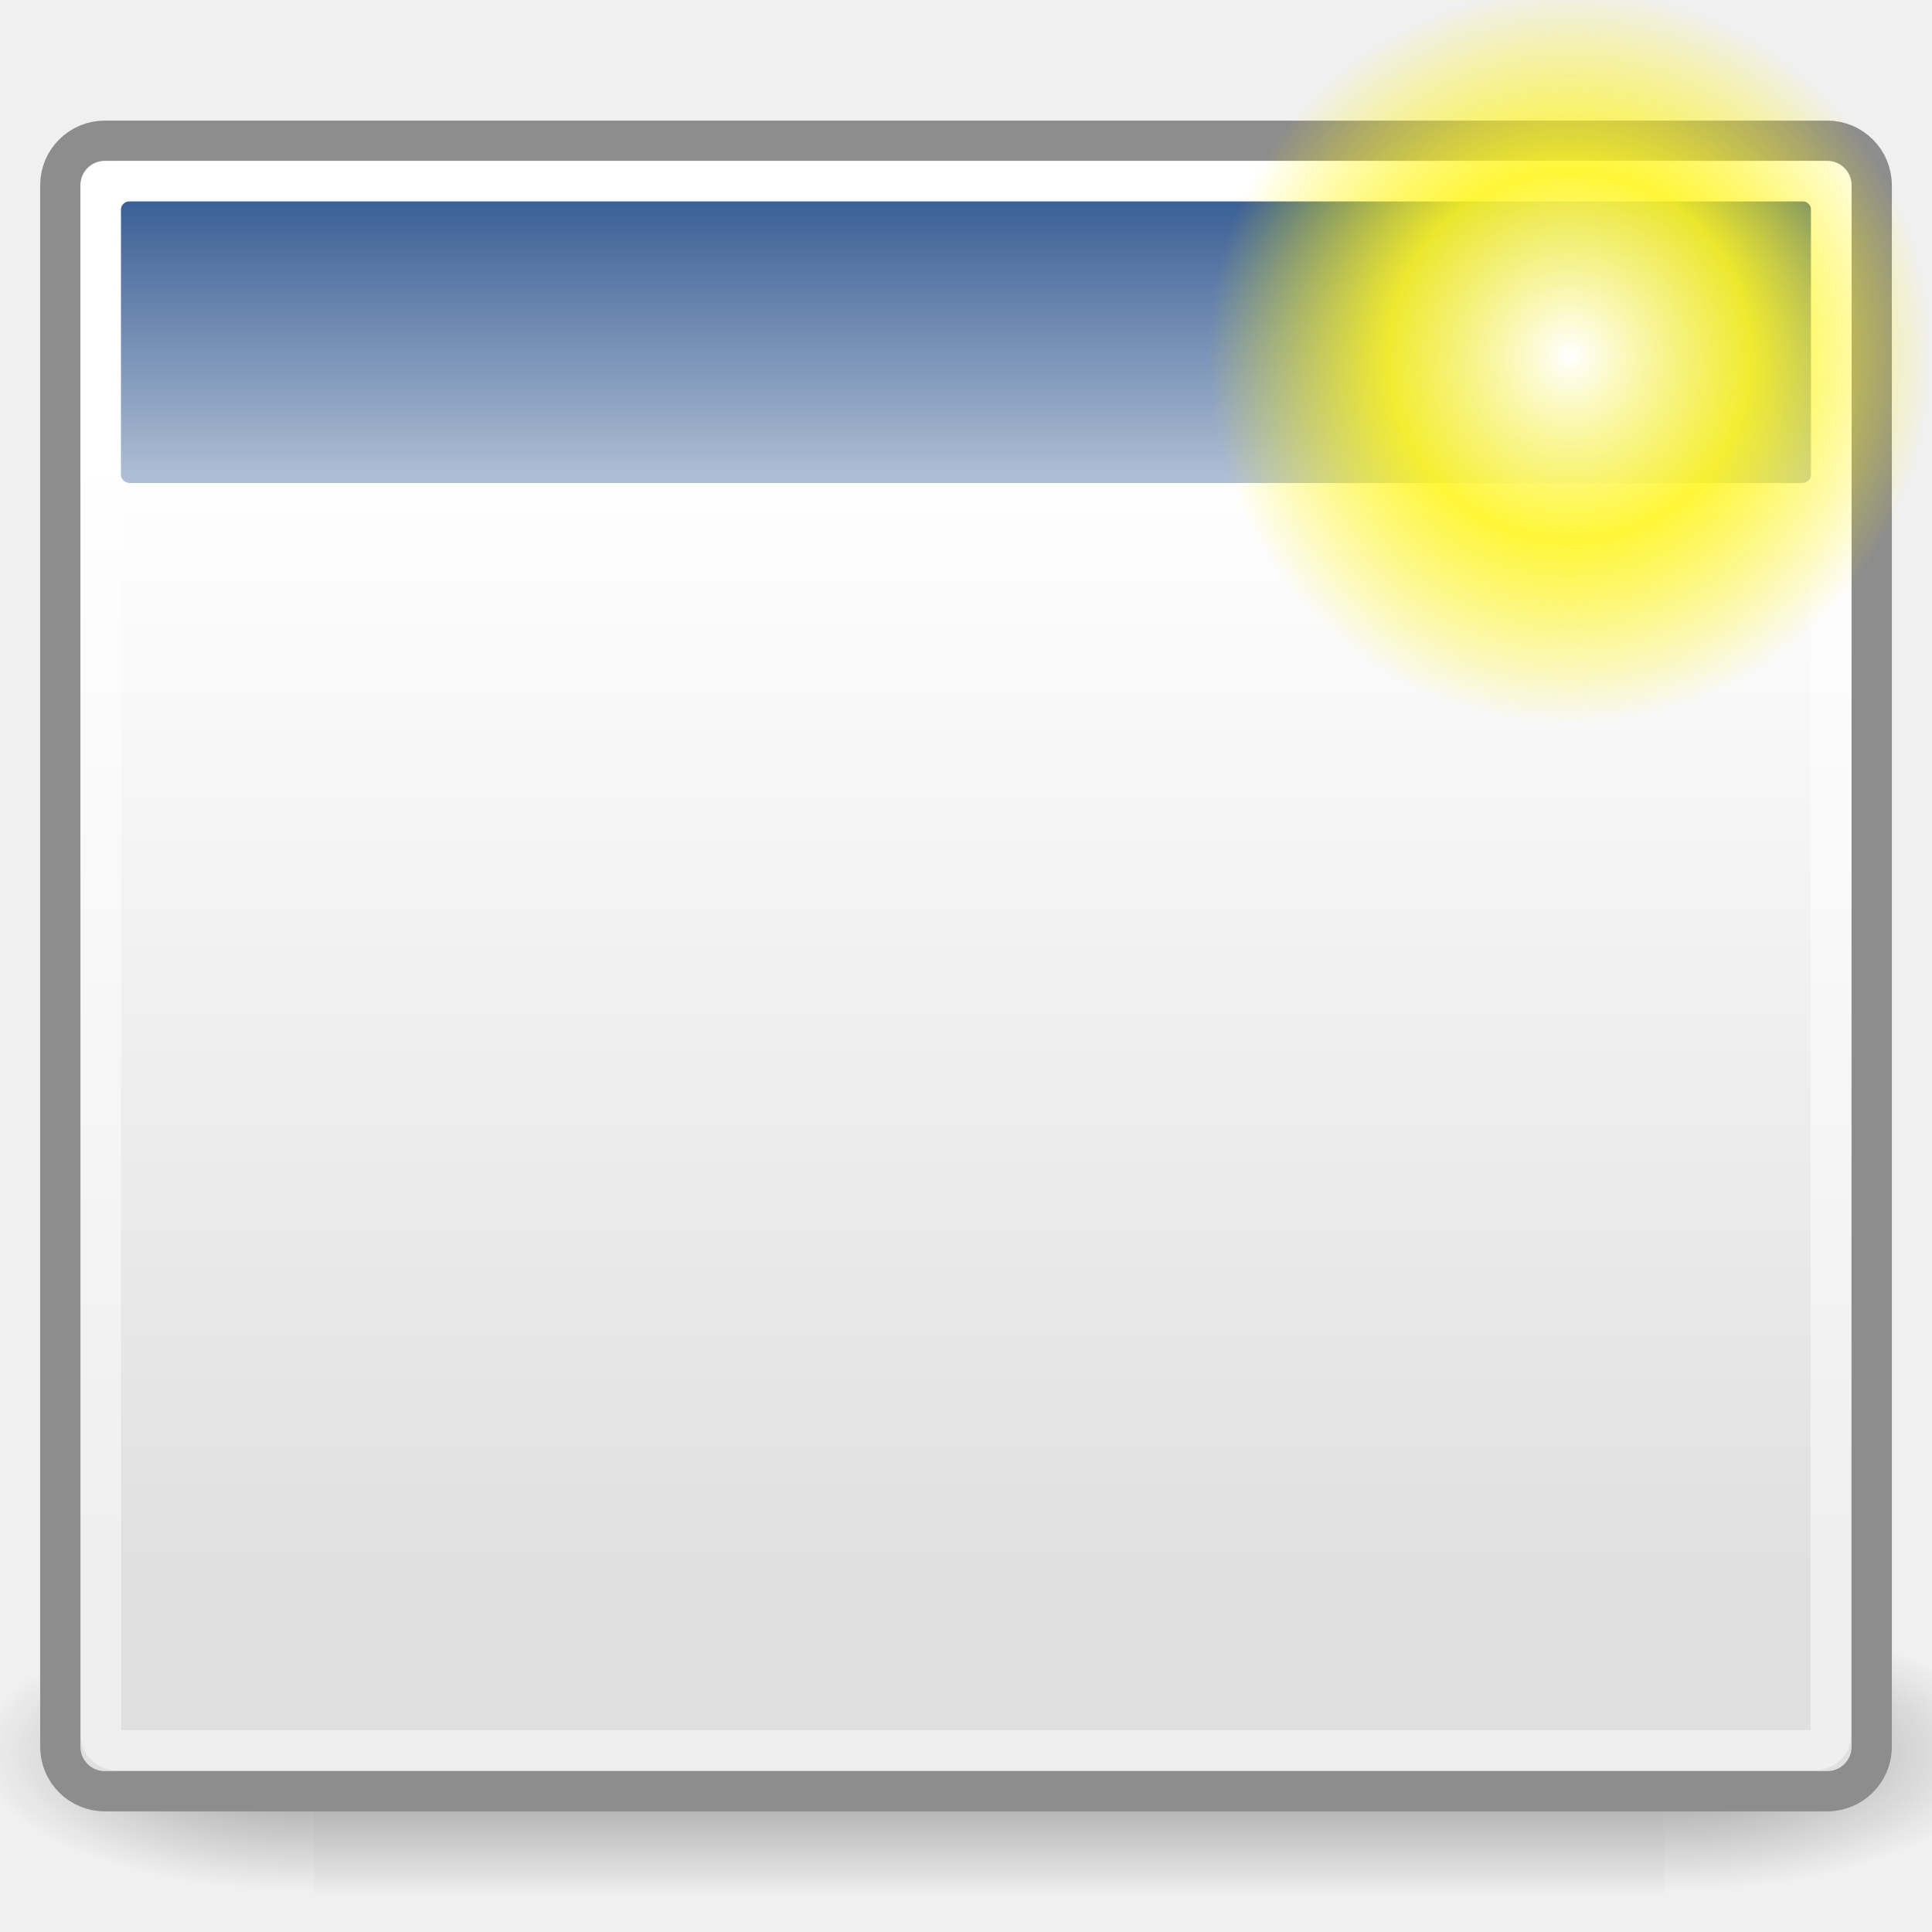
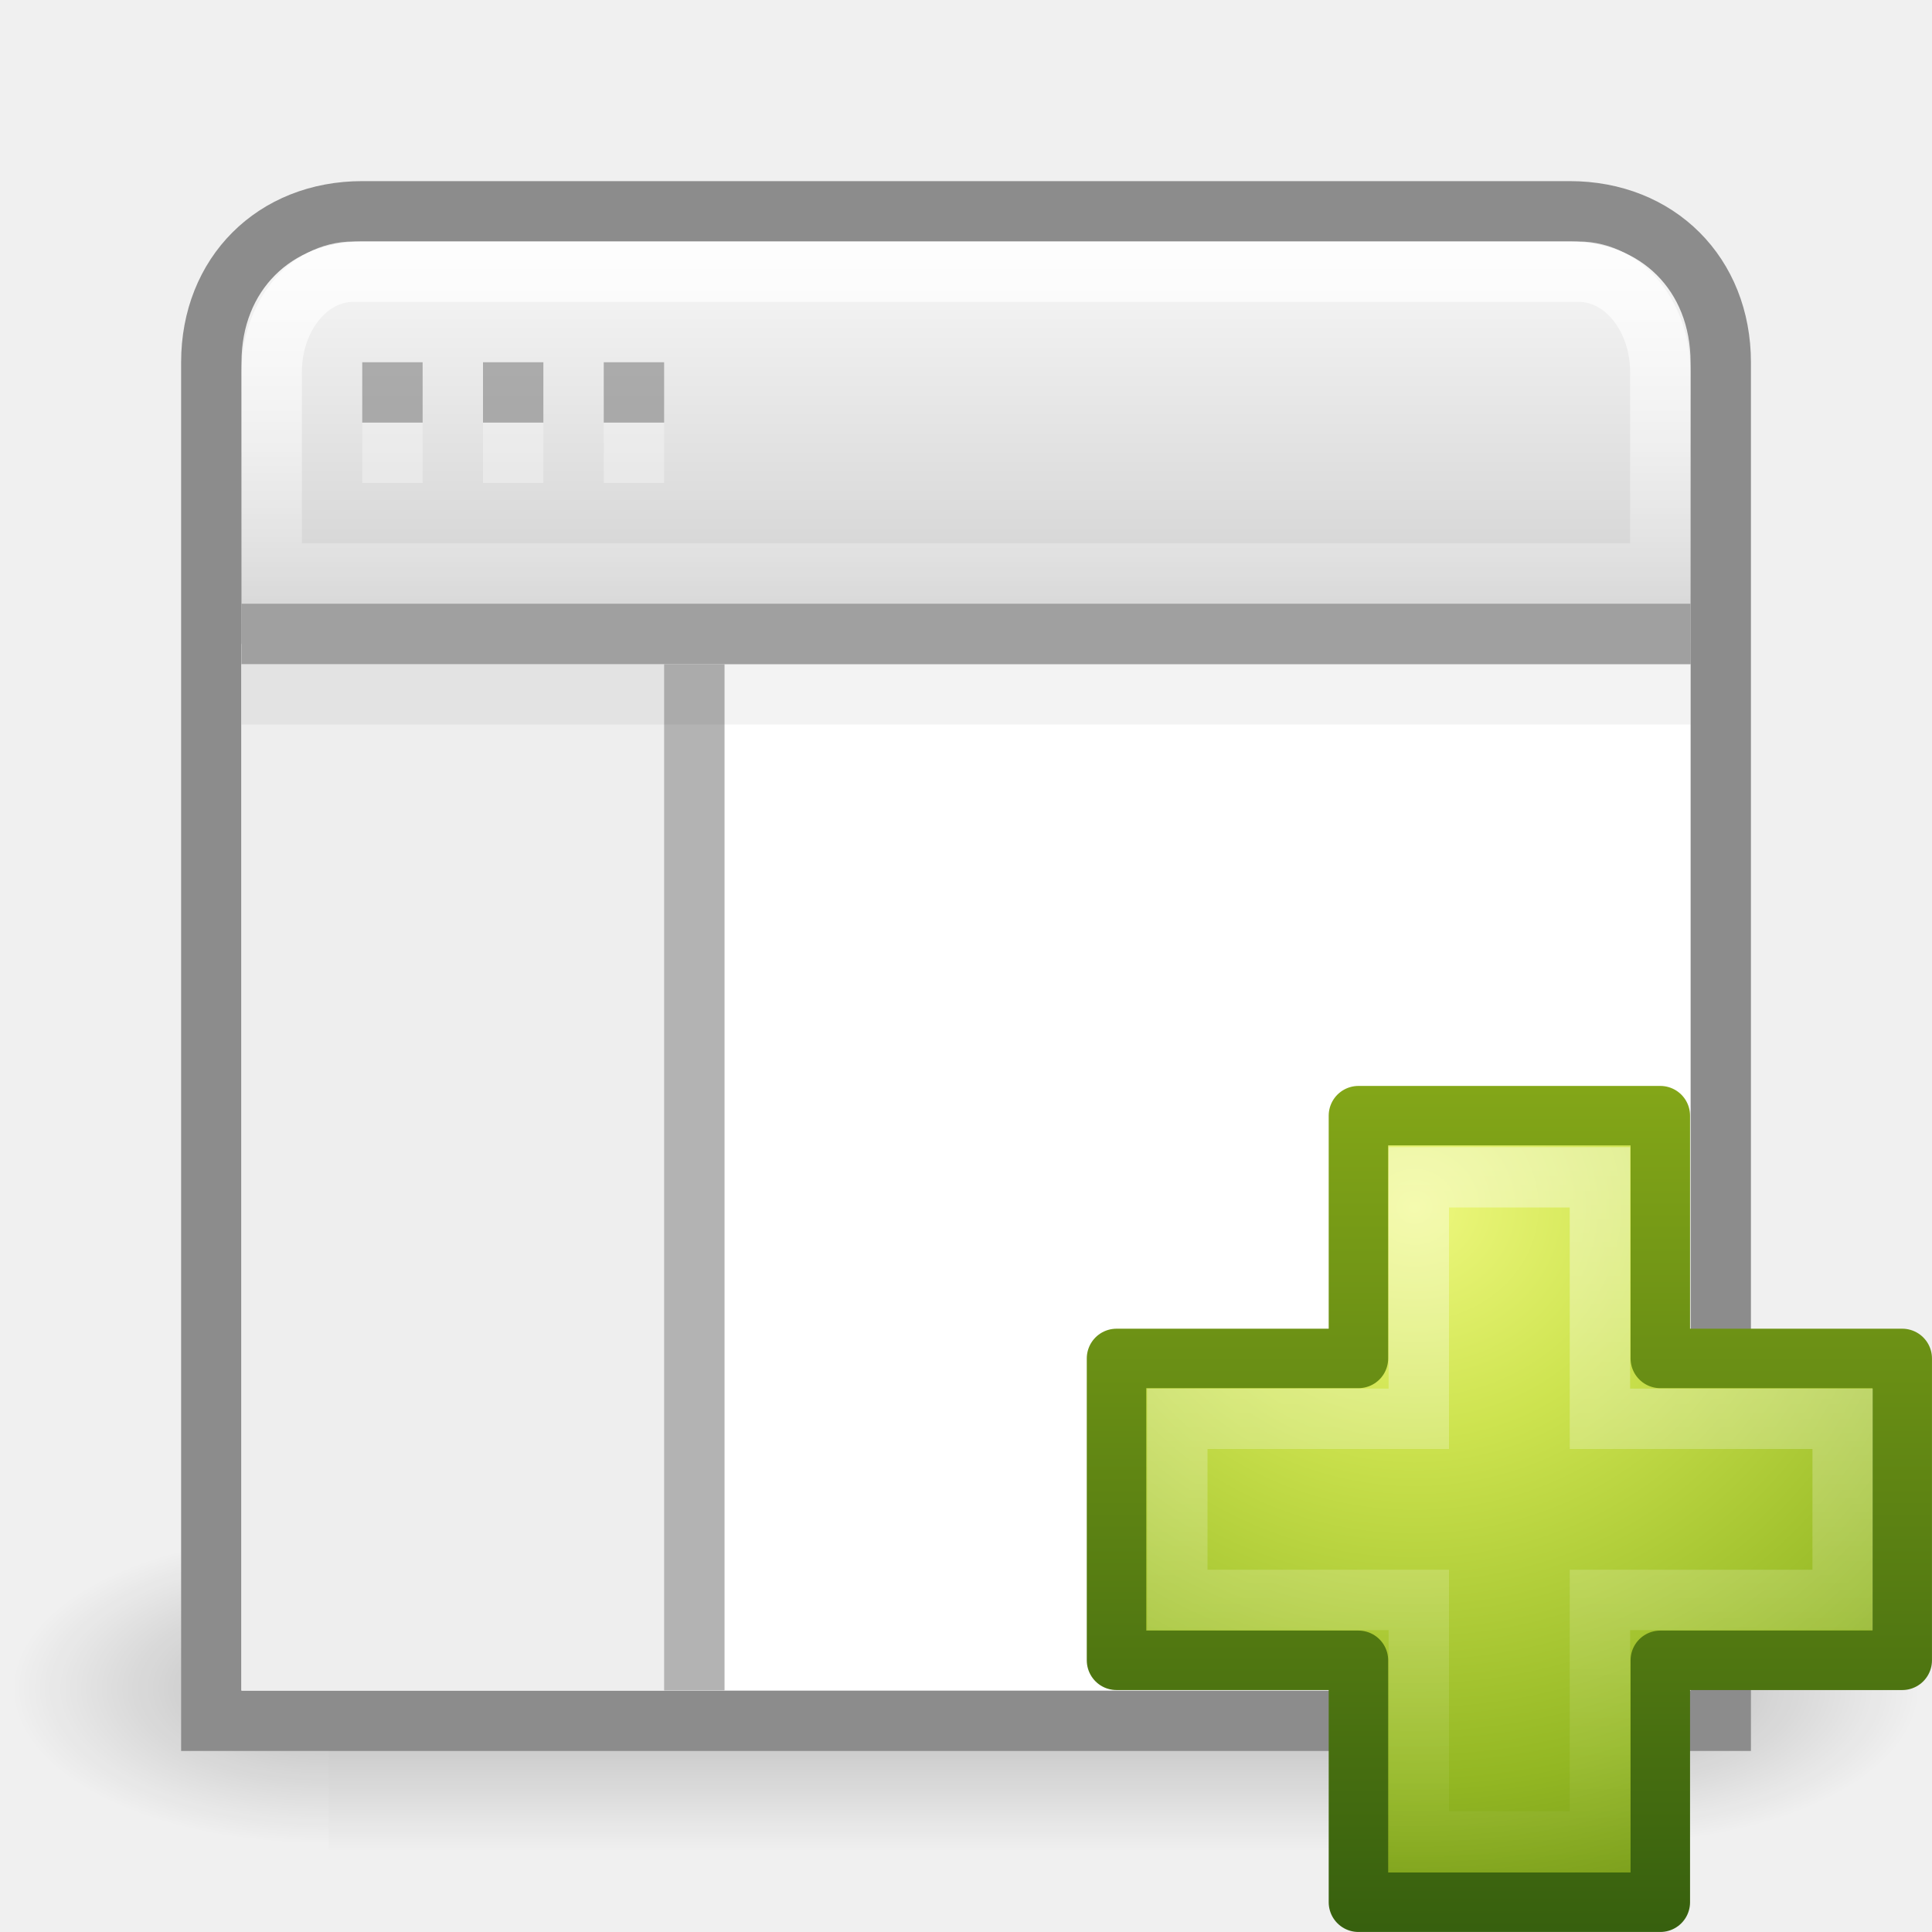
- <svg xmlns="http://www.w3.org/2000/svg" xmlns:xlink="http://www.w3.org/1999/xlink" version="1.0" x="0" y="0" width="48" height="48" id="svg11300">
-   <defs id="defs3">
-     <radialGradient xlink:href="#linearGradient5060" id="radialGradient5031" gradientUnits="userSpaceOnUse" gradientTransform="matrix(-2.774389,0,0,1.969706,112.7623,-872.8854)" cx="605.714" cy="486.648" fx="605.714" fy="486.648" r="117.143" />
+ <svg xmlns="http://www.w3.org/2000/svg" xmlns:xlink="http://www.w3.org/1999/xlink" width="32px" height="32px" id="svg4069" version="1.1">
+   <defs id="defs4071">
+     <linearGradient xlink:href="#linearGradient3943-8" id="linearGradient3059" gradientUnits="userSpaceOnUse" gradientTransform="matrix(0.3757315,0,0,0.3734649,16.24822,16.68633)" x1="24.139" y1="7.048" x2="24.139" y2="39.268" />
+     <linearGradient id="linearGradient3943-8">
+       <stop id="stop3945-3" style="stop-color:#ffffff;stop-opacity:1" offset="0" />
+       <stop id="stop3947-3" style="stop-color:#ffffff;stop-opacity:0" offset="1" />
+     </linearGradient>
+     <radialGradient r="31" fy="51.695" fx="69.448" cy="51.695" cx="69.448" gradientTransform="matrix(0,0.4649046,-0.5057588,0,49.57377,-12.29575)" gradientUnits="userSpaceOnUse" id="radialGradient3955" xlink:href="#linearGradient3242-7-4" />
+     <linearGradient id="linearGradient3242-7-4">
+       <stop id="stop3244-5-6" style="stop-color:#eef87e;stop-opacity:1" offset="0" />
+       <stop id="stop3246-9-1" style="stop-color:#cde34f;stop-opacity:1" offset="0.262" />
+       <stop id="stop3248-7-5" style="stop-color:#93b723;stop-opacity:1" offset="0.661" />
+       <stop id="stop3250-8-5" style="stop-color:#5a7e0d;stop-opacity:1" offset="1" />
+     </linearGradient>
+     <linearGradient y2="51.244" x2="72.422" y1="124.756" x1="72.422" gradientTransform="matrix(0.193114,0,0,0.1946935,8.005964,7.860099)" gradientUnits="userSpaceOnUse" id="linearGradient3957" xlink:href="#linearGradient2490-3-4" />
+     <linearGradient id="linearGradient2490-3-4">
+       <stop id="stop2492-3-6" style="stop-color:#365f0e;stop-opacity:1" offset="0" />
+       <stop id="stop2494-8-6" style="stop-color:#84a718;stop-opacity:1" offset="1" />
+     </linearGradient>
+     <linearGradient gradientTransform="translate(0,-3.5900079e-4)" xlink:href="#linearGradient3669" id="linearGradient3675" x1="16" y1="4" x2="16" y2="10" gradientUnits="userSpaceOnUse" />
+     <linearGradient id="linearGradient3669">
+       <stop style="stop-color:#ffffff;stop-opacity:1;" offset="0" id="stop3671" />
+       <stop style="stop-color:#ffffff;stop-opacity:0.2" offset="1" id="stop3673" />
+     </linearGradient>
+     <linearGradient xlink:href="#linearGradient2781" id="linearGradient2877" gradientUnits="userSpaceOnUse" gradientTransform="matrix(0.7575749,0,0,0.8196726,-2.939385,-3.877055)" x1="25" y1="17.829" x2="25" y2="8.197" />
+     <linearGradient id="linearGradient2781">
+       <stop id="stop2783" style="stop-color:#cdcdcd;stop-opacity:1" offset="0" />
+       <stop id="stop2785" style="stop-color:#ffffff;stop-opacity:1" offset="1" />
+     </linearGradient>
+     <linearGradient xlink:href="#linearGradient5048" id="linearGradient3663" gradientUnits="userSpaceOnUse" gradientTransform="matrix(0.03104752,0,0,0.01366805,0.7785389,15.66925)" x1="302.857" y1="366.648" x2="302.857" y2="609.505" />
+     <linearGradient id="linearGradient5048">
+       <stop id="stop5050" style="stop-color:#000000;stop-opacity:0" offset="0" />
+       <stop id="stop5056" style="stop-color:#000000;stop-opacity:1" offset="0.5" />
+       <stop id="stop5052" style="stop-color:#000000;stop-opacity:0" offset="1" />
+     </linearGradient>
+     <radialGradient xlink:href="#linearGradient5060" id="radialGradient3665" gradientUnits="userSpaceOnUse" gradientTransform="matrix(0.03104752,0,0,0.01366805,0.7846491,15.66925)" cx="605.714" cy="486.648" fx="605.714" fy="486.648" r="117.143" />
    <linearGradient id="linearGradient5060">
-       <stop style="stop-color:black;stop-opacity:1;" offset="0" id="stop5062" />
-       <stop style="stop-color:black;stop-opacity:0;" offset="1" id="stop5064" />
+       <stop id="stop5062" style="stop-color:#000000;stop-opacity:1" offset="0" />
+       <stop id="stop5064" style="stop-color:#000000;stop-opacity:0" offset="1" />
    </linearGradient>
-     <radialGradient xlink:href="#linearGradient5060" id="radialGradient5029" gradientUnits="userSpaceOnUse" gradientTransform="matrix(2.774389,0,0,1.969706,-1891.633,-872.8854)" cx="605.714" cy="486.648" fx="605.714" fy="486.648" r="117.143" />
-     <linearGradient id="linearGradient5048">
-       <stop style="stop-color:black;stop-opacity:0;" offset="0" id="stop5050" />
-       <stop id="stop5056" offset="0.5" style="stop-color:black;stop-opacity:1;" />
-       <stop style="stop-color:black;stop-opacity:0;" offset="1" id="stop5052" />
-     </linearGradient>
-     <linearGradient xlink:href="#linearGradient5048" id="linearGradient5027" gradientUnits="userSpaceOnUse" gradientTransform="matrix(2.774389,0,0,1.969706,-1892.179,-872.8854)" x1="302.857" y1="366.648" x2="302.857" y2="609.505" />
-     <linearGradient id="linearGradient12512">
-       <stop style="stop-color:#ffffff;stop-opacity:1" offset="0" id="stop12513" />
-       <stop style="stop-color:#fff520;stop-opacity:0.891" offset="0.5" id="stop12517" />
-       <stop style="stop-color:#fff300;stop-opacity:0" offset="1" id="stop12514" />
-     </linearGradient>
-     <linearGradient id="linearGradient4816">
-       <stop style="stop-color:#204a87;stop-opacity:1" offset="0" id="stop4818" />
-       <stop style="stop-color:#204a87;stop-opacity:0" offset="1" id="stop4820" />
-     </linearGradient>
-     <linearGradient id="linearGradient4808">
-       <stop style="stop-color:#000000;stop-opacity:1" offset="0" id="stop4810" />
-       <stop style="stop-color:#000000;stop-opacity:0" offset="1" id="stop4812" />
-     </linearGradient>
-     <linearGradient id="linearGradient3832">
-       <stop style="stop-color:#ffffff;stop-opacity:1" offset="0" id="stop3834" />
-       <stop style="stop-color:#e0e0e0;stop-opacity:1" offset="1" id="stop3836" />
-     </linearGradient>
-     <radialGradient xlink:href="#linearGradient12512" id="radialGradient1365" gradientUnits="userSpaceOnUse" cx="55" cy="125" fx="55" fy="125" r="14.375" gradientTransform="matrix(0.626087,0,0,0.637205,4.565218,-70.81045)" />
-     <radialGradient xlink:href="#linearGradient4808" id="radialGradient1372" gradientUnits="userSpaceOnUse" gradientTransform="matrix(1.945734,0,0,0.627274,-9.628455,24.25921)" cx="17.368" cy="25.682" fx="17.368" fy="25.682" r="11.8" />
-     <linearGradient xlink:href="#linearGradient4816" id="linearGradient2264" gradientUnits="userSpaceOnUse" x1="13.268" y1="7.719" x2="13.268" y2="12.481" gradientTransform="matrix(2.930758,0,0,2.798505,-14.88456,-18.22945)" />
-     <linearGradient xlink:href="#linearGradient3832" id="linearGradient2267" gradientUnits="userSpaceOnUse" gradientTransform="matrix(2.797614,0,0,2.581671,-13.88904,-17.13621)" x1="17.881" y1="11.073" x2="17.881" y2="21.768" />
+     <radialGradient r="117.143" fy="486.648" fx="605.714" cy="486.648" cx="605.714" gradientTransform="matrix(-0.03104752,0,0,0.01366805,23.21536,15.66925)" gradientUnits="userSpaceOnUse" id="radialGradient4067" xlink:href="#linearGradient5060" />
  </defs>
-   <g style="display:inline" id="g5022" transform="matrix(2.504444e-2,0,0,1.485743e-2,46.84737,42.26596)">
-     <rect y="-150.697" x="-1559.252" height="478.357" width="1339.633" id="rect4173" style="opacity:0.402;color:black;fill:url(#linearGradient5027);fill-opacity:1;fill-rule:nonzero;stroke:none;stroke-width:1;stroke-linecap:round;stroke-linejoin:miter;marker:none;marker-start:none;marker-mid:none;marker-end:none;stroke-miterlimit:4;stroke-dasharray:none;stroke-dashoffset:0;stroke-opacity:1;visibility:visible;display:inline;overflow:visible" />
-     <path id="path5058" d="M -219.619,-150.68 C -219.619,-150.68 -219.619,327.65 -219.619,327.65 C -76.745,328.551 125.781,220.481 125.781,88.454 C 125.781,-43.572 -33.655,-150.68 -219.619,-150.68 z " style="opacity:0.402;color:black;fill:url(#radialGradient5029);fill-opacity:1;fill-rule:nonzero;stroke:none;stroke-width:1;stroke-linecap:round;stroke-linejoin:miter;marker:none;marker-start:none;marker-mid:none;marker-end:none;stroke-miterlimit:4;stroke-dasharray:none;stroke-dashoffset:0;stroke-opacity:1;visibility:visible;display:inline;overflow:visible" />
-     <path style="opacity:0.402;color:black;fill:url(#radialGradient5031);fill-opacity:1;fill-rule:nonzero;stroke:none;stroke-width:1;stroke-linecap:round;stroke-linejoin:miter;marker:none;marker-start:none;marker-mid:none;marker-end:none;stroke-miterlimit:4;stroke-dasharray:none;stroke-dashoffset:0;stroke-opacity:1;visibility:visible;display:inline;overflow:visible" d="M -1559.252,-150.68 C -1559.252,-150.68 -1559.252,327.65 -1559.252,327.65 C -1702.127,328.551 -1904.652,220.481 -1904.652,88.454 C -1904.652,-43.572 -1745.216,-150.68 -1559.252,-150.68 z " id="path5018" />
+   <g id="layer1">
+     <g id="g3217" transform="matrix(1.408336,0,0,1.606742,-0.899858,-7.895157)">
+       <rect style="opacity:0.236;fill:url(#linearGradient3663);fill-opacity:1;fill-rule:nonzero;stroke:none;stroke-width:1;marker:none;visibility:visible;display:inline;overflow:visible" id="rect4173" y="20.681" x="4.504" height="3.319" width="14.992" />
+       <path style="opacity:0.236;fill:url(#radialGradient3665);fill-opacity:1;fill-rule:nonzero;stroke:none;stroke-width:1;marker:none;visibility:visible;display:inline;overflow:visible" id="path5058" d="m 19.496,20.681 c 0,0 0,3.319 0,3.319 1.599,0.006 3.865,-0.744 3.865,-1.66 0,-0.916 -1.784,-1.659 -3.865,-1.659 z" />
+       <path style="opacity:0.236;fill:url(#radialGradient4067);fill-opacity:1;fill-rule:nonzero;stroke:none;stroke-width:1;marker:none;visibility:visible;display:inline;overflow:visible" id="path5018" d="m 4.504,20.681 c 0,0 0,3.319 0,3.319 -1.599,0.006 -3.865,-0.744 -3.865,-1.66 0,-0.916 1.784,-1.659 3.865,-1.659 z" />
+     </g>
+     <path style="fill:url(#linearGradient2877);fill-opacity:1;stroke:#8c8c8c;stroke-width:1;stroke-miterlimit:4;stroke-opacity:1;stroke-dasharray:none" id="rect1887" d="m 6,3.5 c -1.458,0 -2.5,1.042 -2.5,2.5 l 0,10.658 0,9.211 0,2.632 2.632,0 19.737,0 2.632,0 0,-2.632 0,-9.211 0,-10.658 C 28.5,4.542 27.458,3.5 26,3.5 l -20,0 z" />
+     <path style="opacity:0.8;fill:none;stroke:url(#linearGradient3675);stroke-width:1;stroke-miterlimit:4;stroke-opacity:1;stroke-dasharray:none" id="rect2779" d="m 4.5,9.5 23,0 0,-3.333 c 0,-0.923 -0.603,-1.667 -1.353,-1.667 l -20.294,0 c -0.75,0 -1.353,0.743 -1.353,1.667 l 0,3.333 z" />
+     <rect style="color:#000000;fill:#ffffff;fill-opacity:1;fill-rule:nonzero;stroke:none;stroke-width:1;marker:none;visibility:visible;display:inline;overflow:visible;enable-background:accumulate" id="rect4122" y="11" x="4" height="17" width="24" />
+     <rect style="color:#000000;fill:#eeeeee;fill-opacity:1;fill-rule:nonzero;stroke:none;stroke-width:1;marker:none;visibility:visible;display:inline;overflow:visible;enable-background:accumulate" id="rect4122-3" y="10.666" x="4" height="17.334" width="8" />
+     <path style="fill:none;stroke:#a0a0a0;stroke-width:1px;stroke-linecap:butt;stroke-linejoin:miter;stroke-opacity:1" id="path4146" d="m 4,10.5 24,0" />
+     <path style="fill:#808080;stroke:#b3b3b3;stroke-width:1px;stroke-linecap:butt;stroke-linejoin:miter;stroke-opacity:1" id="path4146-4" d="M 11.5,11 11.5,28" />
+     <path id="rect4172-7" style="opacity:0.6;color:#000000;fill:#808080;fill-opacity:1;fill-rule:nonzero;stroke:none;stroke-width:1;marker:none;visibility:visible;display:inline;overflow:visible;enable-background:accumulate" d="m 10,6 1,0 0,1 -1,0 0,-1 z m -2,0 1,0 0,1 -1,0 0,-1 z m -2,0 1,0 0,1 -1,0 0,-1 z" />
+     <path style="opacity:0.05;fill:none;stroke:#000000;stroke-width:1px;stroke-linecap:butt;stroke-linejoin:miter;stroke-opacity:1" id="path4146-0" d="m 4,11.5 24,0" />
+     <path id="rect4172-7-4" style="opacity:0.3;color:#000000;fill:#ffffff;fill-opacity:1;fill-rule:nonzero;stroke:none;stroke-width:1;marker:none;visibility:visible;display:inline;overflow:visible;enable-background:accumulate" d="m 10,7 1,0 0,1 -1,0 0,-1 z m -2,0 1,0 0,1 -1,0 0,-1 z m -2,0 1,0 0,1 -1,0 0,-1 z" />
+     <path style="color:#000000;fill:url(#radialGradient3955);fill-opacity:1;fill-rule:nonzero;stroke:url(#linearGradient3957);stroke-width:0.985;stroke-linecap:round;stroke-linejoin:round;stroke-miterlimit:4;stroke-opacity:1;stroke-dasharray:none;stroke-dashoffset:0;marker:none;visibility:visible;display:inline;overflow:visible;enable-background:accumulate" id="path2262" d="m 22.5,22.5 0,-4.021 5,0 0,4.021 4.007,0 0,5 -4.007,0 0,4.007 -5,0 0,-4.007 -4.007,0 0,-5 4.007,0 z" />
+     <path style="opacity:0.4;fill:none;stroke:url(#linearGradient3059);stroke-width:1;stroke-linecap:butt;stroke-linejoin:miter;stroke-miterlimit:4;stroke-opacity:1;stroke-dasharray:none;display:inline" id="path2272" d="m 23.5,23.5 0,-4 3,0 0,4 4.02,0 0,3 -4.02,0 0,4 -3,0 0,-4 -4,0 0,-3 4,0 z" />
  </g>
-   <rect width="45.004" height="41.007" rx="1.106" ry="1.106" x="1.498" y="3.496" style="color:#000000;fill:url(#linearGradient2267);fill-opacity:1;fill-rule:evenodd;stroke:#8d8d8d;stroke-width:1;stroke-linecap:butt;stroke-linejoin:miter;marker:none;marker-start:none;marker-mid:none;marker-end:none;stroke-miterlimit:4;stroke-dasharray:none;stroke-dashoffset:0;stroke-opacity:1;visibility:visible;display:inline;overflow:visible" id="rect3818" />
-   <rect width="42" height="7" rx="0.222" ry="0.222" x="3" y="5" style="color:#000000;fill:url(#linearGradient2264);fill-opacity:1;fill-rule:evenodd;stroke:none;stroke-width:1;stroke-linecap:butt;stroke-linejoin:miter;marker:none;marker-start:none;marker-mid:none;marker-end:none;stroke-miterlimit:4;stroke-dasharray:none;stroke-dashoffset:0;stroke-opacity:1;visibility:visible;display:inline;overflow:visible" id="rect3820" />
-   <rect width="42.974" height="38.978" rx="0.404" ry="0.356" x="2.509" y="4.507" style="color:#000000;fill:none;fill-opacity:1;fill-rule:evenodd;stroke:#ffffff;stroke-width:1;stroke-linecap:butt;stroke-linejoin:miter;marker:none;marker-start:none;marker-mid:none;marker-end:none;stroke-miterlimit:4;stroke-dasharray:none;stroke-dashoffset:0;stroke-opacity:0.479;visibility:visible;display:inline;overflow:visible" id="rect4962" />
-   <path id="path12511" style="color:#000000;fill:url(#radialGradient1365);fill-opacity:1;fill-rule:nonzero;stroke:none;stroke-width:1.25;stroke-linecap:butt;stroke-linejoin:round;marker:none;marker-start:none;marker-mid:none;marker-end:none;stroke-miterlimit:4;stroke-dashoffset:0;stroke-opacity:1;visibility:visible;display:block" d="M 48,8.84 C 48,13.899 43.971,18 39,18 C 34.029,18 30,13.899 30,8.84 C 30,3.781 34.029,-0.32 39,-0.32 C 43.971,-0.32 48,3.781 48,8.84 L 48,8.84 z " />
</svg>
